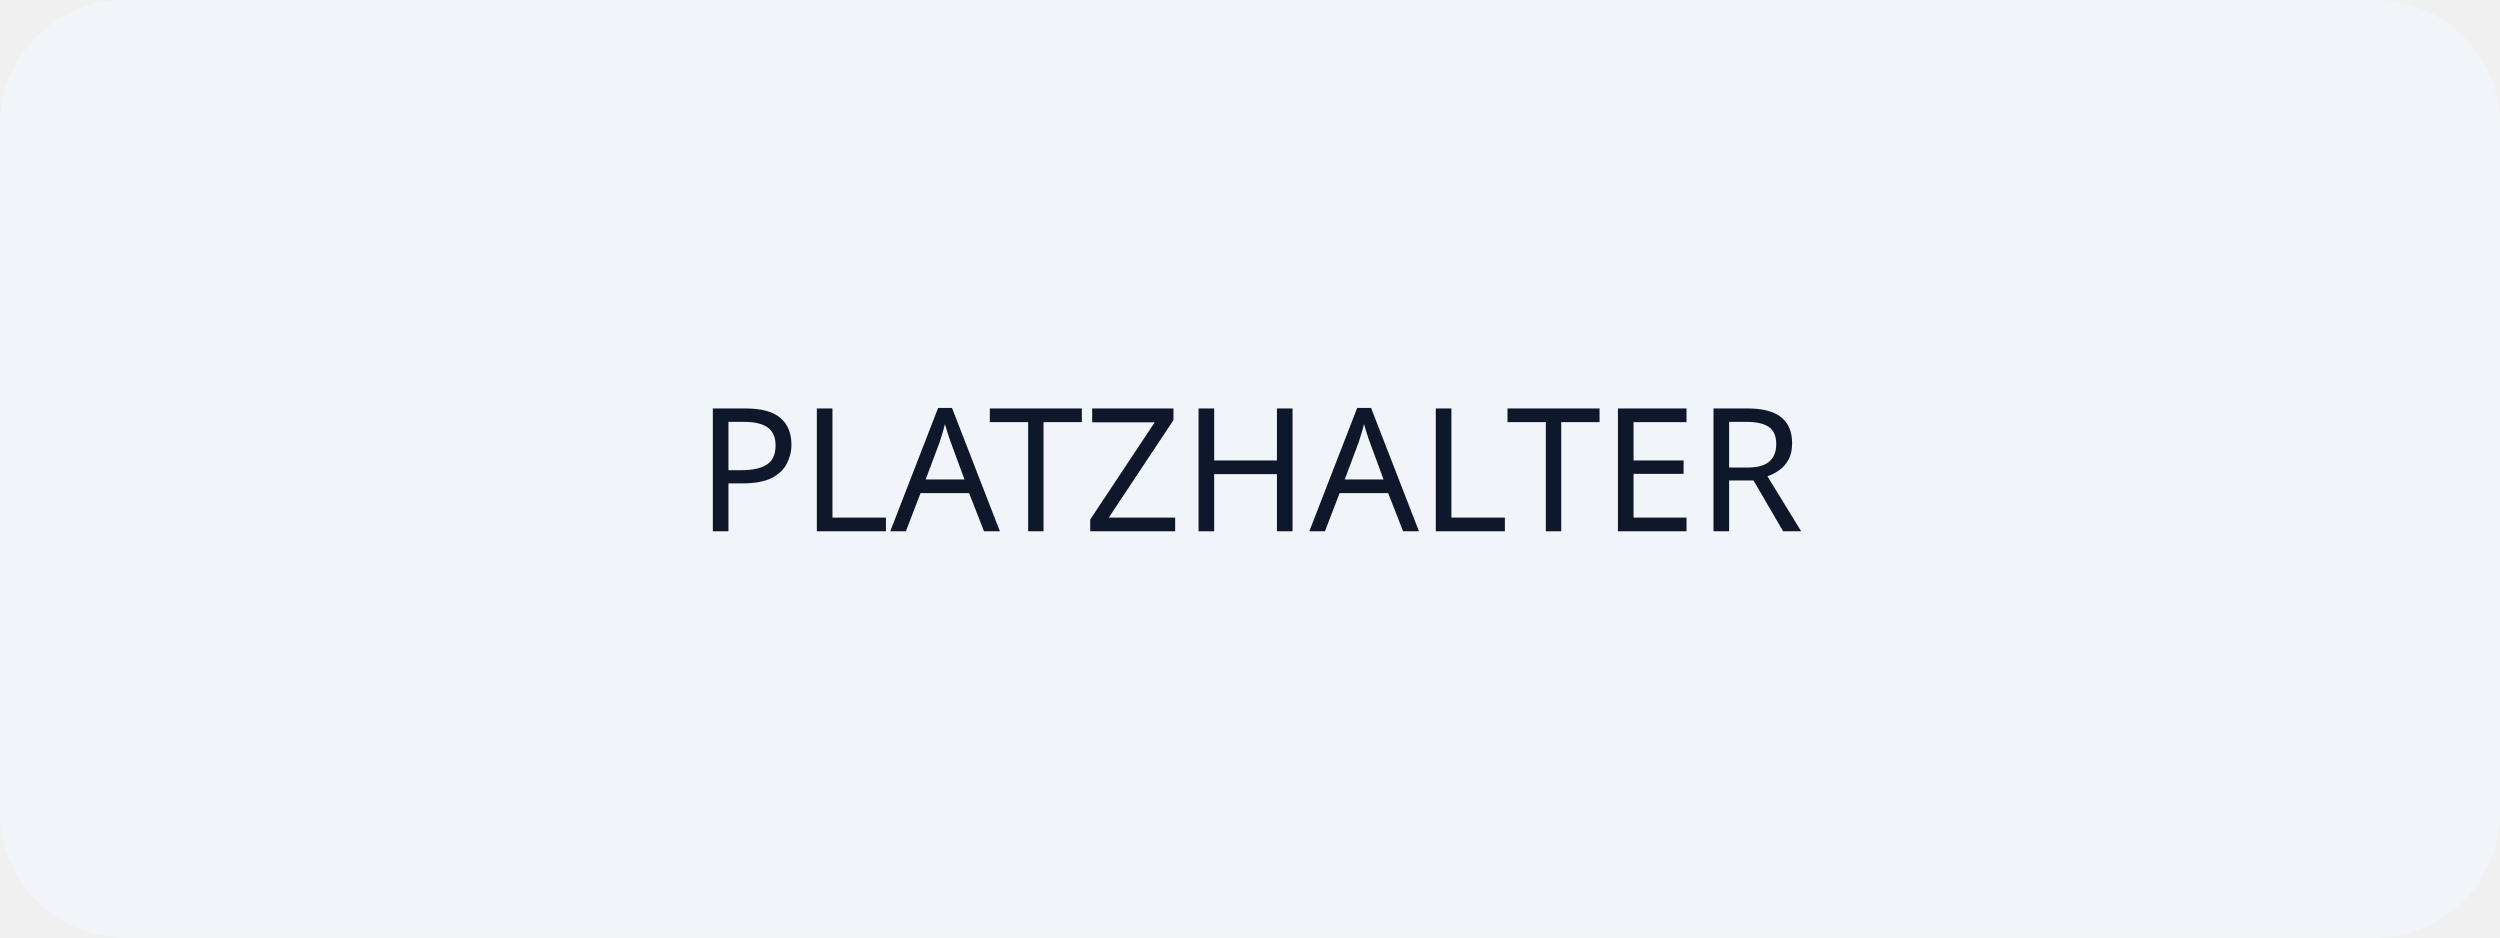
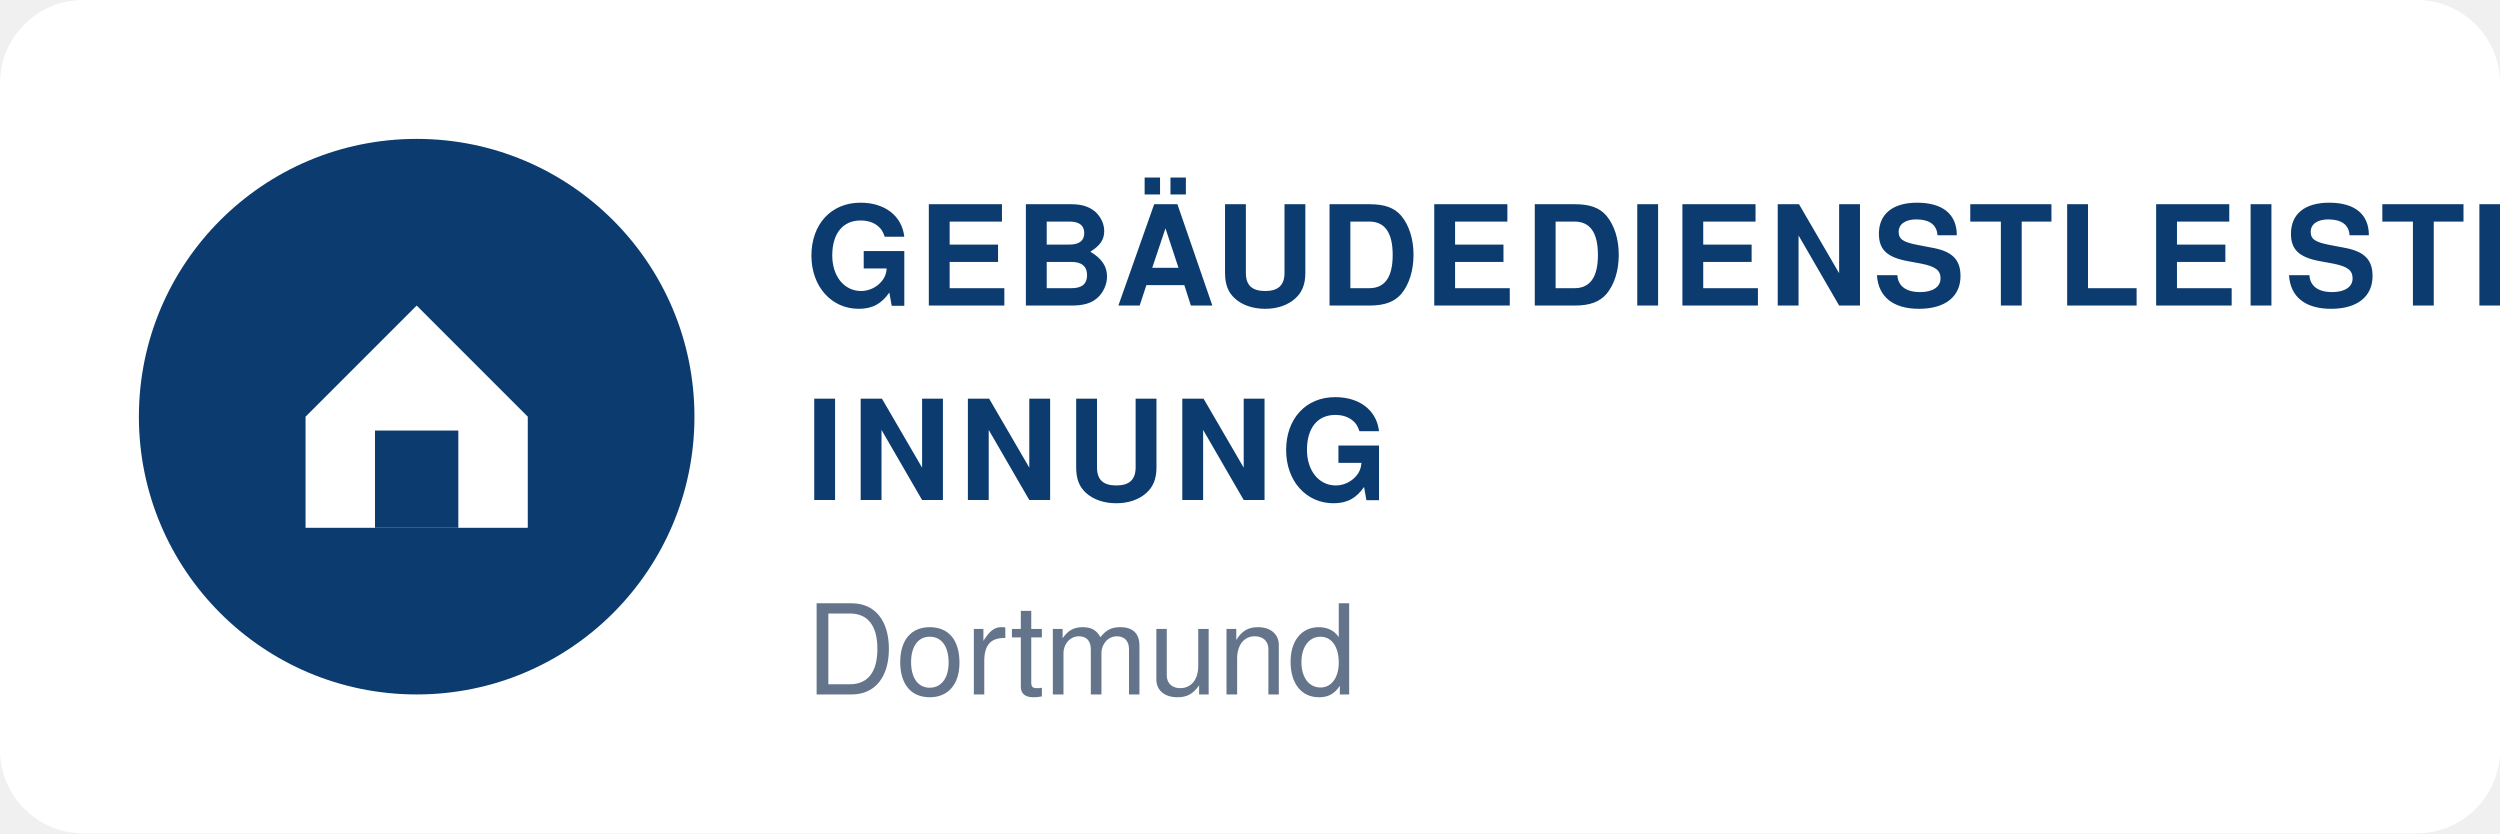
- <svg xmlns="http://www.w3.org/2000/svg" viewBox="0 0 160 60" width="160" height="60">
-   <rect width="160" height="60" rx="8" fill="#f1f5f9" />
-   <text x="80" y="34" text-anchor="middle" font-family="sans-serif" font-size="11" fill="#0f172a">PLATZHALTER</text>
+ <svg xmlns="http://www.w3.org/2000/svg" viewBox="0 0 180 60" width="180" height="60" role="img" aria-label="Gebäudedienstleister-Innung Dortmund">
+   <rect width="180" height="60" rx="6" fill="#ffffff" />
+   <g transform="translate(10,10)">
+     <circle cx="20" cy="20" r="20" fill="#0B3B6F" />
+     <path d="M12 20 L20 12 L28 20 L28 28 L12 28 Z" fill="#ffffff" />
+     <rect x="17" y="21" width="6" height="7" fill="#0B3B6F" />
+   </g>
+   <text x="58" y="22" font-family="Helvetica, Arial, sans-serif" font-weight="800" font-size="10" fill="#0B3B6F" letter-spacing="0.3">GEBÄUDE­DIENSTLEISTER</text>
+   <text x="58" y="36" font-family="Helvetica, Arial, sans-serif" font-weight="700" font-size="10" fill="#0B3B6F" letter-spacing="0.5">INNUNG</text>
+   <text x="58" y="50" font-family="Helvetica, Arial, sans-serif" font-weight="500" font-size="9" fill="#64748b">Dortmund</text>
</svg>
